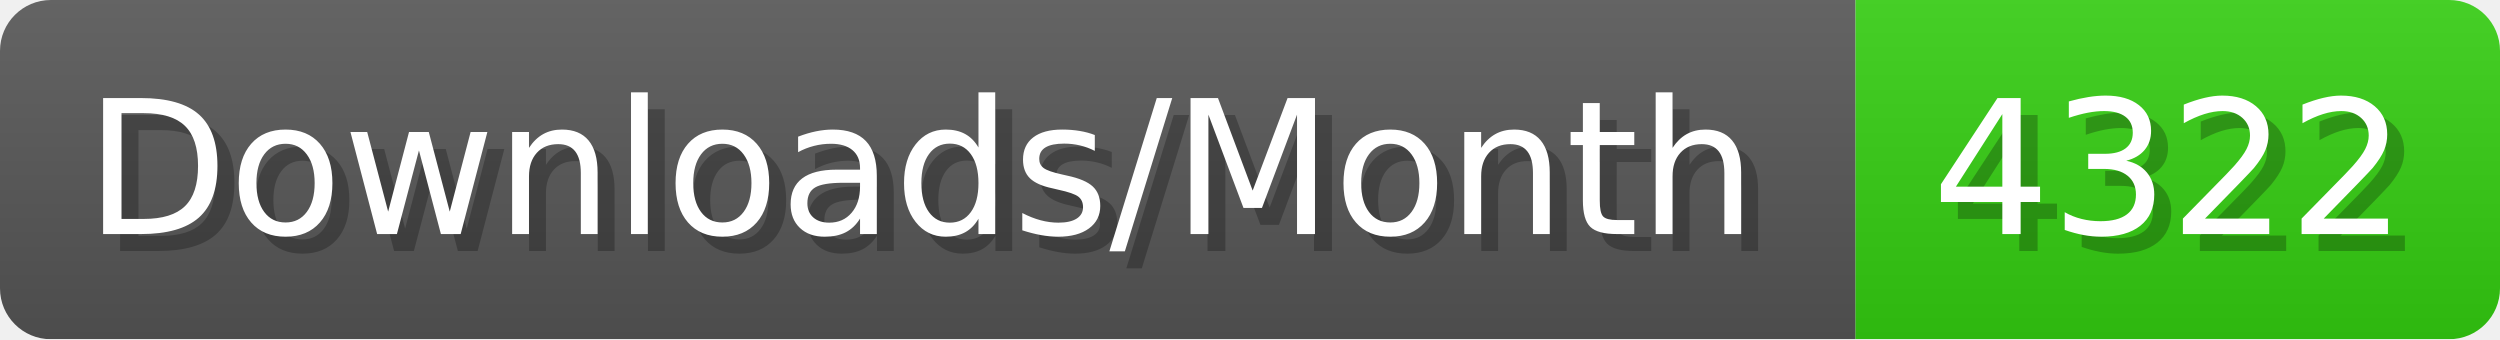
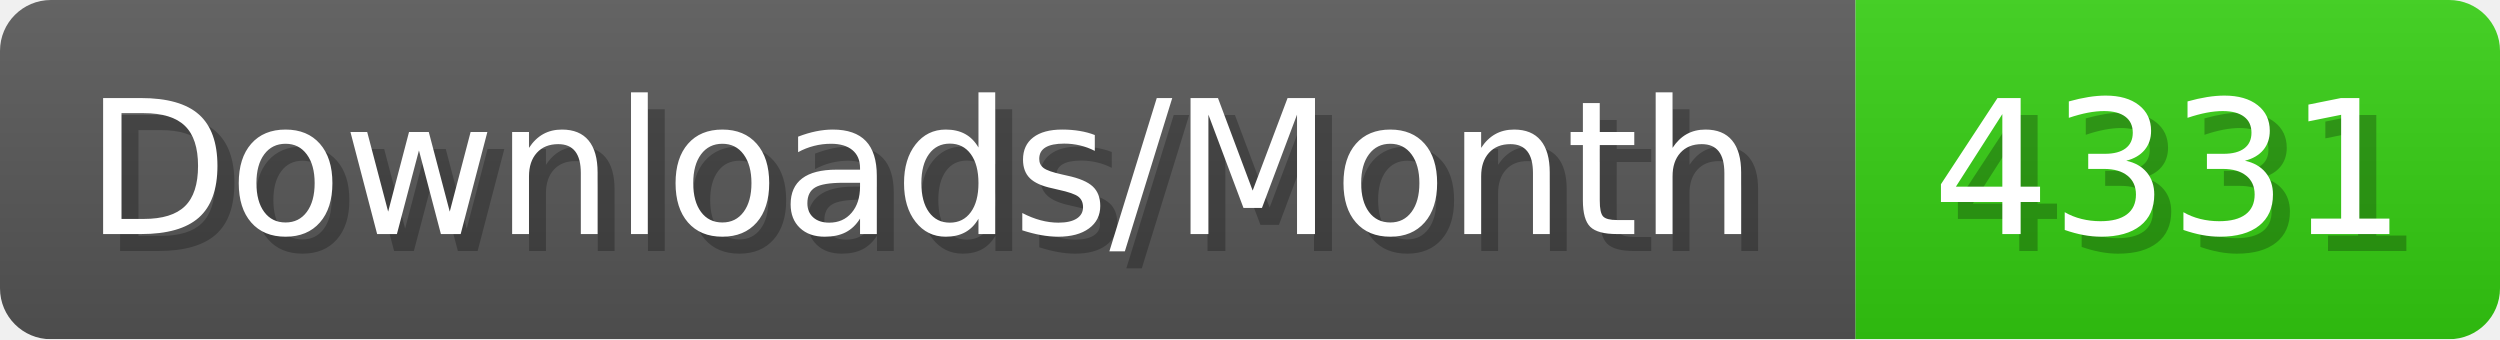
- <svg xmlns="http://www.w3.org/2000/svg" width="147.4" height="20" viewBox="0 0 1474 200" role="img" aria-label="Downloads/Month: 4322">
+ <svg xmlns="http://www.w3.org/2000/svg" width="147.4" height="20" viewBox="0 0 1474 200" role="img" aria-label="Downloads/Month: 4331">
  <linearGradient id="YlXUI" x2="0" y2="100%">
    <stop offset="0" stop-opacity=".1" stop-color="#EEE" />
    <stop offset="1" stop-opacity=".1" />
  </linearGradient>
  <mask id="JHhop">
    <rect width="1474" height="200" rx="30" fill="#FFF" />
  </mask>
  <g mask="url(#JHhop)">
    <rect width="1094" height="200" fill="#555" />
    <rect width="380" height="200" fill="#3C1" x="1094" />
    <rect width="1474" height="200" fill="url(#YlXUI)" />
  </g>
  <g aria-hidden="true" fill="#fff" text-anchor="start" font-family="Verdana,DejaVu Sans,sans-serif" font-size="110">
    <text x="60" y="148" textLength="994" fill="#000" opacity="0.25">Downloads/Month</text>
    <text x="50" y="138" textLength="994">Downloads/Month</text>
-     <text x="1149" y="148" textLength="280" fill="#000" opacity="0.25">4322</text>
-     <text x="1139" y="138" textLength="280">4322</text>
+     <text x="1149" y="148" textLength="280" fill="#000" opacity="0.25">4331</text>
+     <text x="1139" y="138" textLength="280">4331</text>
  </g>
</svg>
